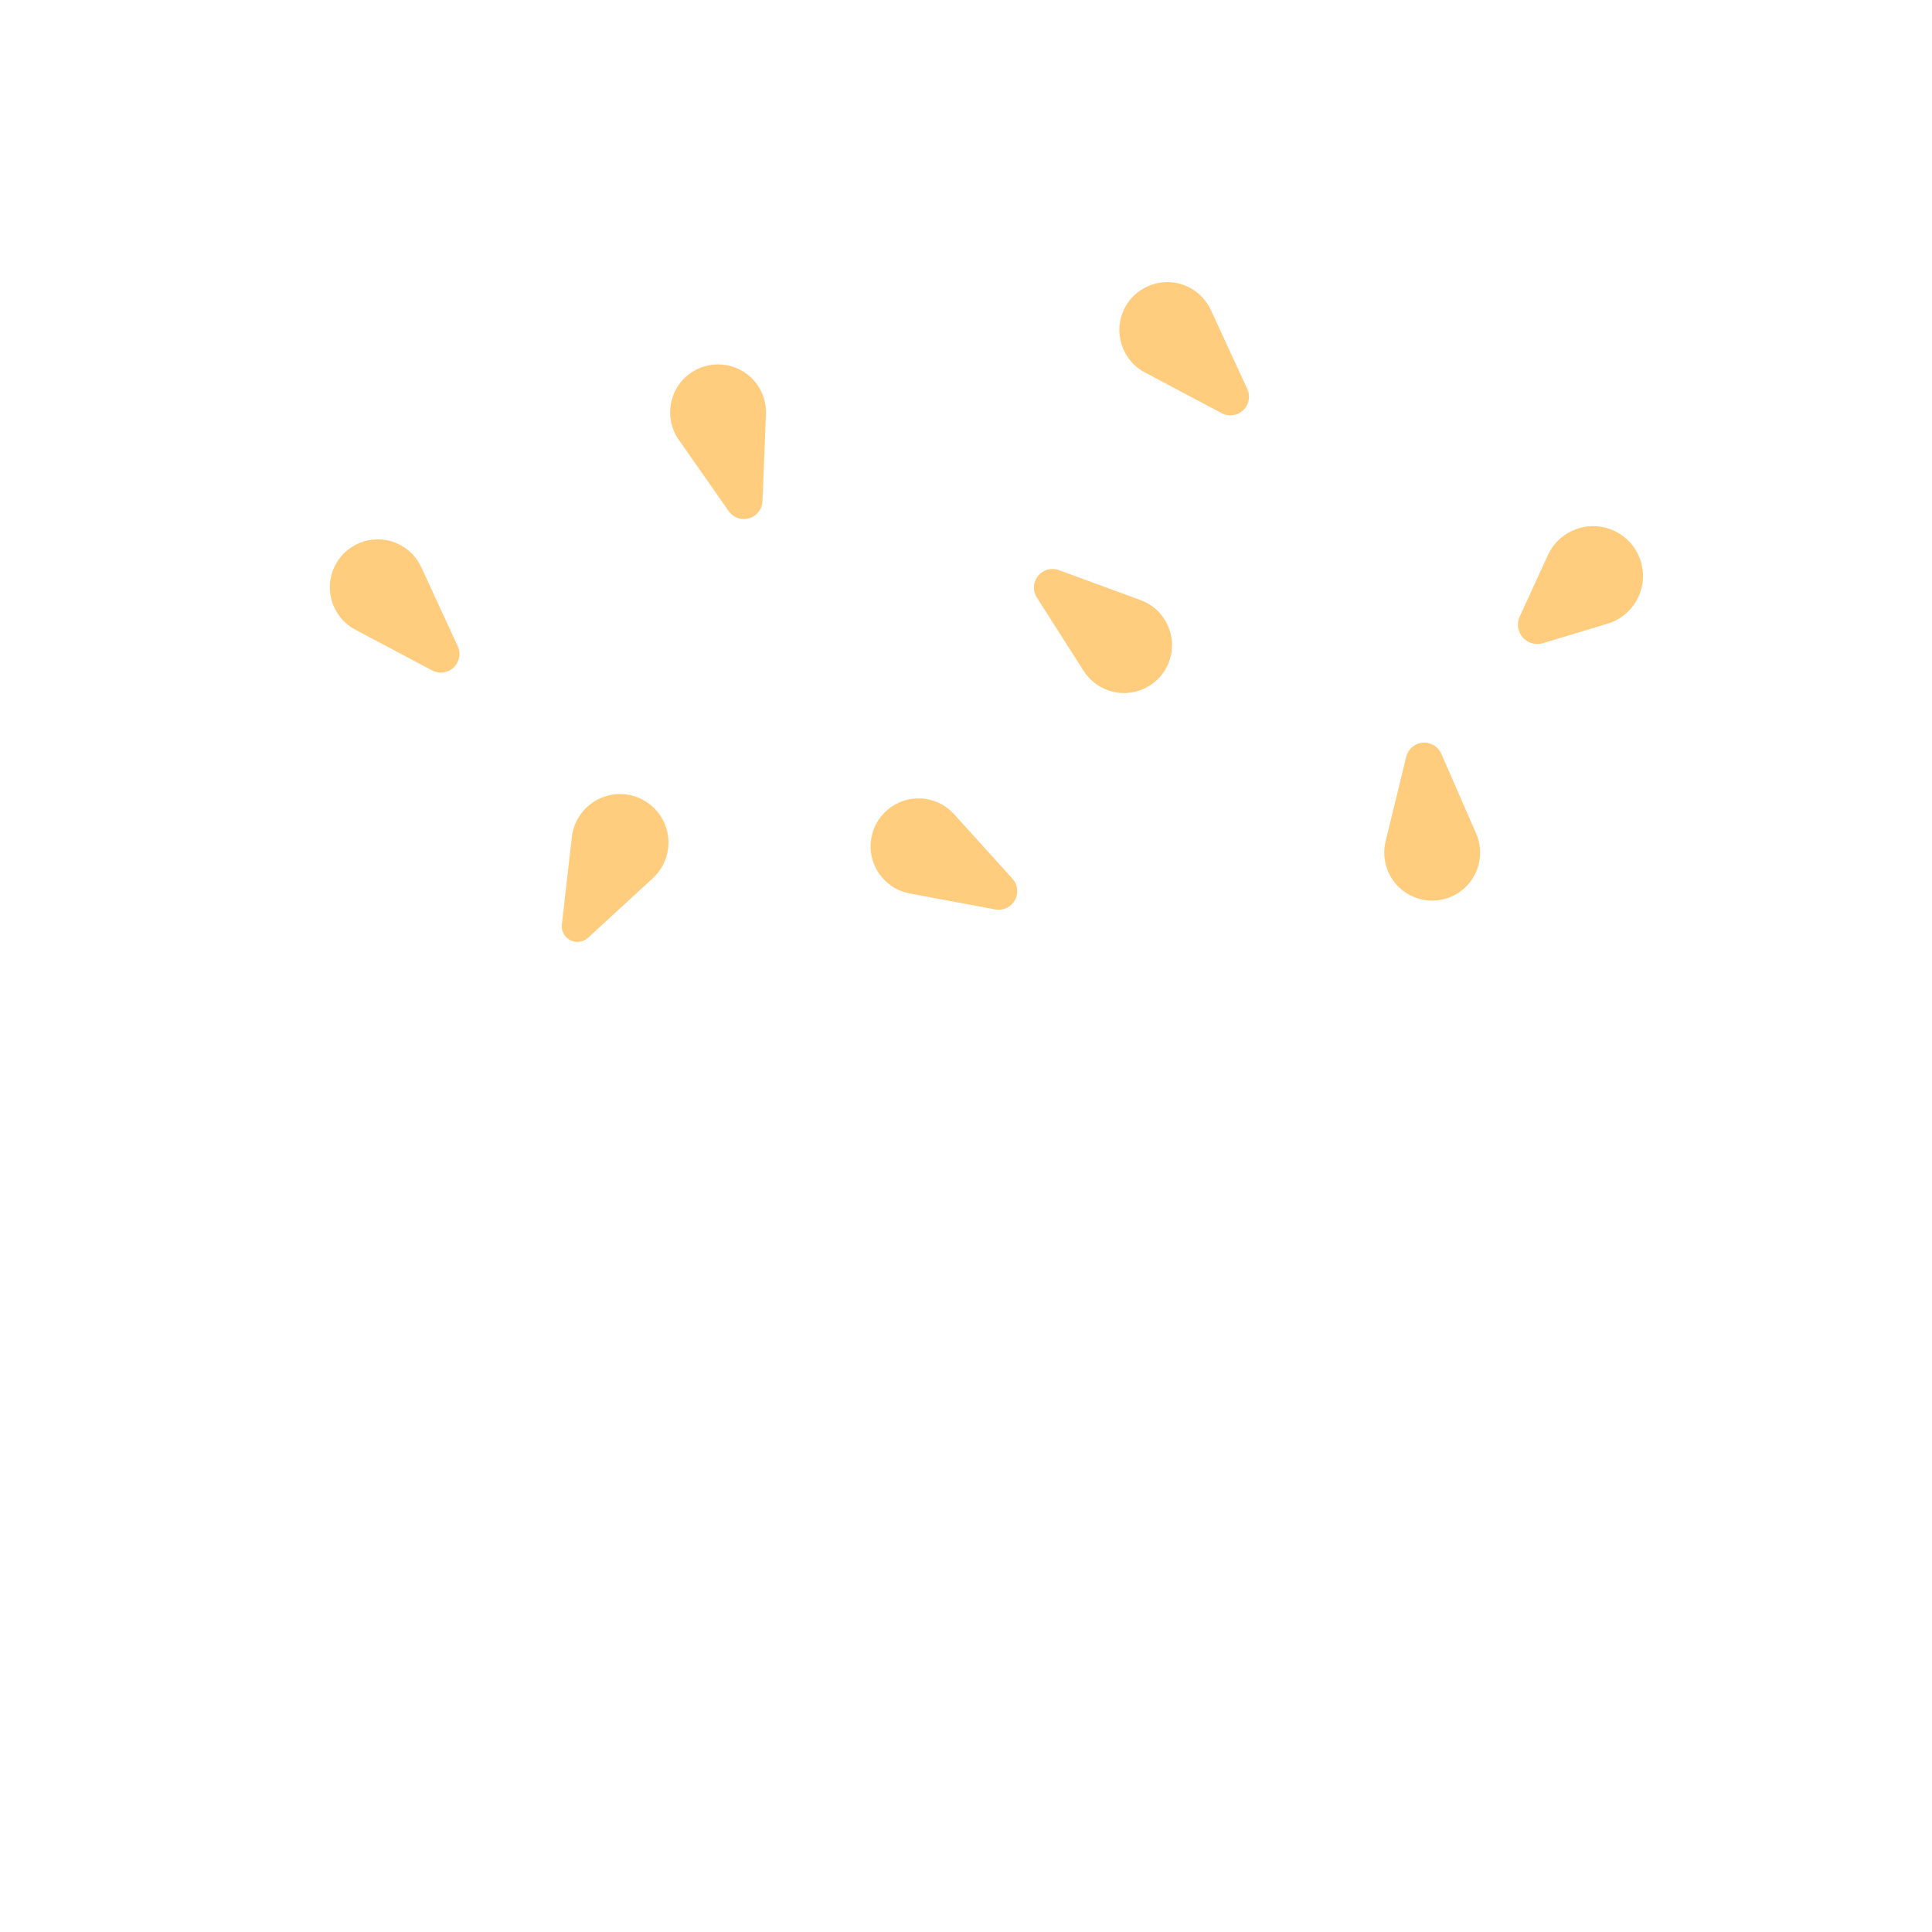
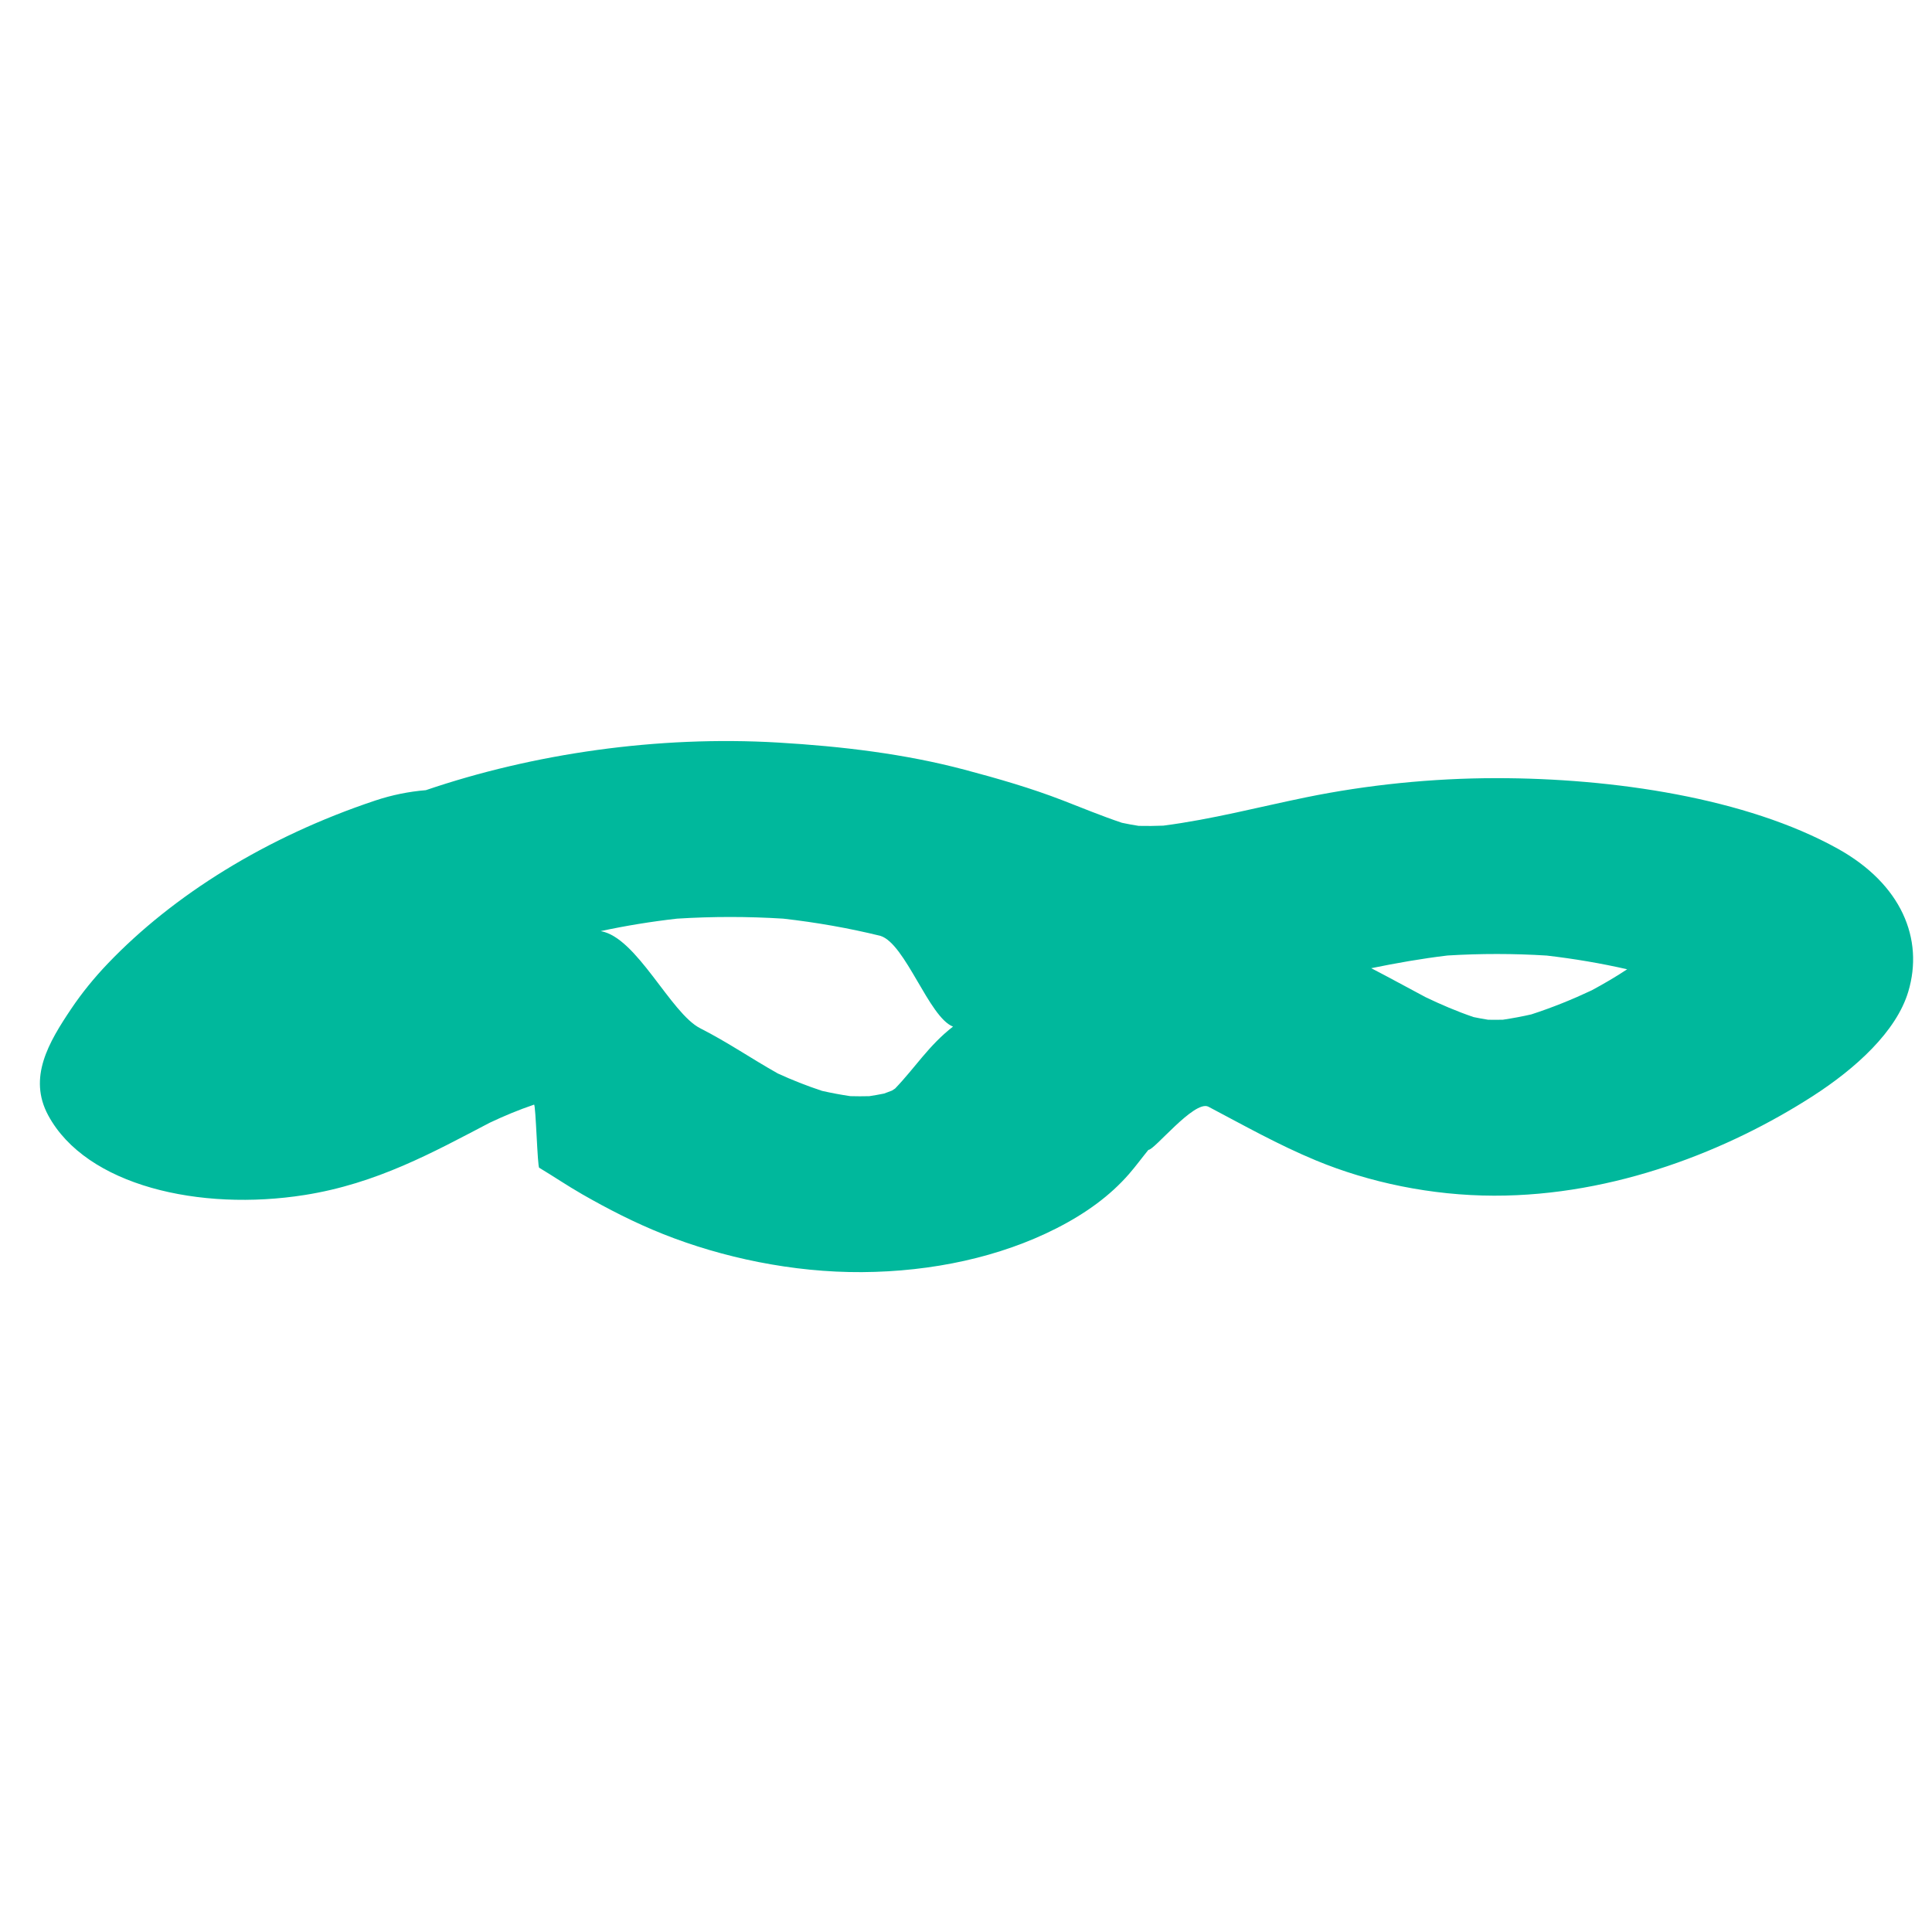
<svg xmlns="http://www.w3.org/2000/svg" version="1.1" x="0px" y="0px" viewBox="0 0 512 512" enable-background="new 0 0 512 512" xml:space="preserve">
  <g id="Layer_6">
-     <path fill="#FFCD7D" d="M111.648,150.322l9.661,20.933c1.14,2.471,0.062,5.398-2.409,6.538c-1.443,0.666-3.066,0.563-4.374-0.121   L94.16,166.868c-6.198-3.288-8.558-10.978-5.27-17.176s10.978-8.558,17.176-5.27C108.62,145.777,110.524,147.884,111.648,150.322z    M315.299,76.244c-6.198-3.288-13.888-0.928-17.176,5.27c-3.288,6.198-0.928,13.888,5.27,17.176l20.366,10.803   c1.308,0.684,2.93,0.787,4.374,0.121c2.471-1.14,3.549-4.068,2.409-6.538l-9.661-20.933   C319.757,79.706,317.853,77.599,315.299,76.244z M200.699,101.987c-4.024-5.748-11.946-7.145-17.694-3.12   c-5.748,4.024-7.145,11.946-3.12,17.694l13.223,18.885c0.854,1.204,2.251,2.034,3.84,2.097c2.719,0.108,5.011-2.008,5.12-4.727   l0.919-23.036C203.094,107.098,202.357,104.355,200.699,101.987z M434.211,158.149c3.04-6.633,0.127-14.474-6.505-17.513   c-6.633-3.04-14.474-0.127-17.513,6.505l-7.454,16.264c-0.499,1.092-0.622,2.37-0.249,3.61c0.815,2.71,3.672,4.246,6.381,3.432   l17.134-5.15C429.49,164.232,432.574,161.723,434.211,158.149z M245.754,211.803c-6.897-1.287-13.532,3.26-14.82,10.157   c-1.287,6.897,3.26,13.532,10.157,14.82l22.663,4.23c1.452,0.262,3.032-0.124,4.21-1.19c2.018-1.826,2.173-4.942,0.347-6.959   l-15.469-17.094C251.042,213.776,248.596,212.333,245.754,211.803z M367.905,231.056c2.809,6.43,10.298,9.365,16.728,6.556   s9.365-10.298,6.556-16.728l-9.23-21.126c-0.599-1.349-1.805-2.439-3.35-2.815c-2.644-0.644-5.309,0.978-5.953,3.622l-5.454,22.4   C366.567,225.573,366.747,228.407,367.905,231.056z M177.076,224.744c0.806-7.05-4.256-13.418-11.306-14.224   c-7.05-0.806-13.418,4.256-14.224,11.306l-2.647,23.164c-0.126,1.149,0.224,2.362,1.068,3.281c1.551,1.689,4.178,1.8,5.867,0.249   l17.169-15.773C175.193,230.73,176.711,227.934,177.076,224.744z M293.513,182.888c6.586,2.419,13.886-0.959,16.305-7.545   s-0.959-13.886-7.545-16.305l-21.641-7.948c-1.388-0.5-3.01-0.383-4.35,0.472c-2.294,1.464-2.966,4.51-1.502,6.804l12.404,19.433   C288.628,180.061,290.799,181.891,293.513,182.888z" />
+     <path fill="#00B89C" d="M487,224.896c-24.165-13.414-59.483-18.692-90.531-18.678c-16.936,0.008-34.178,1.775-50.342,5.08   c-12.591,2.574-24.897,5.831-37.846,7.507c-2.173,0.089-4.341,0.111-6.515,0.061c-1.499-0.233-2.98-0.505-4.445-0.819   c-5.368-1.803-10.466-3.914-15.669-5.931c-8.338-3.231-17.069-5.757-26.05-8.14c-15.799-4.191-32.439-6.189-49.373-7.188   c-31.978-1.887-64.945,2.933-93.377,12.617c-4.479,0.37-8.995,1.275-13.379,2.737c-29.023,9.679-53.603,25.128-70.866,43.171   c-3.666,3.832-6.912,7.839-9.698,11.978c-6.073,9.023-11.521,18.304-6.134,28.282c10.086,18.683,40.229,25.499,67.958,21.115   c19.126-3.024,34.04-11.309,49.039-19.147c3.76-1.782,7.652-3.408,11.757-4.802c0.456-0.097,0.911,16.816,1.37,16.728   c3.846,2.308,7.468,4.774,11.399,7.026c6.696,3.837,13.86,7.534,21.478,10.564c15.601,6.207,34.26,10.182,52.617,10.07   c18.755-0.114,36.667-4.046,51.466-11.551c7.884-3.999,14.351-8.716,19.348-14.46c1.829-2.102,3.409-4.279,5.139-6.4   c1.415,0.244,12.121-13.222,15.855-11.447c9.347,4.919,18.473,10.089,28.603,14.284c14.008,5.801,30.493,9.284,47.119,9.313   c32.013,0.058,62.214-12.071,84.44-26.363c11.469-7.375,22.195-17.164,25.349-27.702C509.89,248.84,503.933,234.296,487,224.896z    M159.185,246.755c6.613-1.423,13.363-2.525,20.236-3.304c9.377-0.589,18.774-0.587,28.153,0c8.802,0.995,17.406,2.512,25.77,4.568   c6.634,2.096,12.867,21.624,19.216,24.039c-6.432,4.982-10.057,10.926-15.354,16.42c-0.269,0.182-0.547,0.359-0.824,0.536   c-0.681,0.273-1.376,0.534-2.077,0.786c-1.295,0.264-2.603,0.494-3.925,0.696c-1.685,0.046-3.367,0.043-5.051-0.006   c-2.536-0.375-5.025-0.845-7.483-1.399c-4.073-1.344-7.954-2.885-11.69-4.597c-6.981-3.913-13.296-8.289-20.585-11.986   C177.699,268.517,168.762,248.359,159.185,246.755z M421.817,262.449c-5.09,2.398-10.394,4.556-16.006,6.376   c-2.475,0.562-4.981,1.032-7.531,1.41c-1.304,0.033-2.606,0.033-3.909,0.007c-1.299-0.207-2.587-0.44-3.862-0.708   c-4.46-1.52-8.655-3.325-12.721-5.276c-4.797-2.541-9.538-5.167-14.4-7.675c6.644-1.356,13.34-2.546,20.219-3.365   c8.756-0.536,17.526-0.531,26.283,0.016c7.263,0.841,14.378,2.049,21.33,3.632C428.251,258.839,425.09,260.684,421.817,262.449z" />
  </g>
  <g id="Layer_1">
</g>
</svg>
